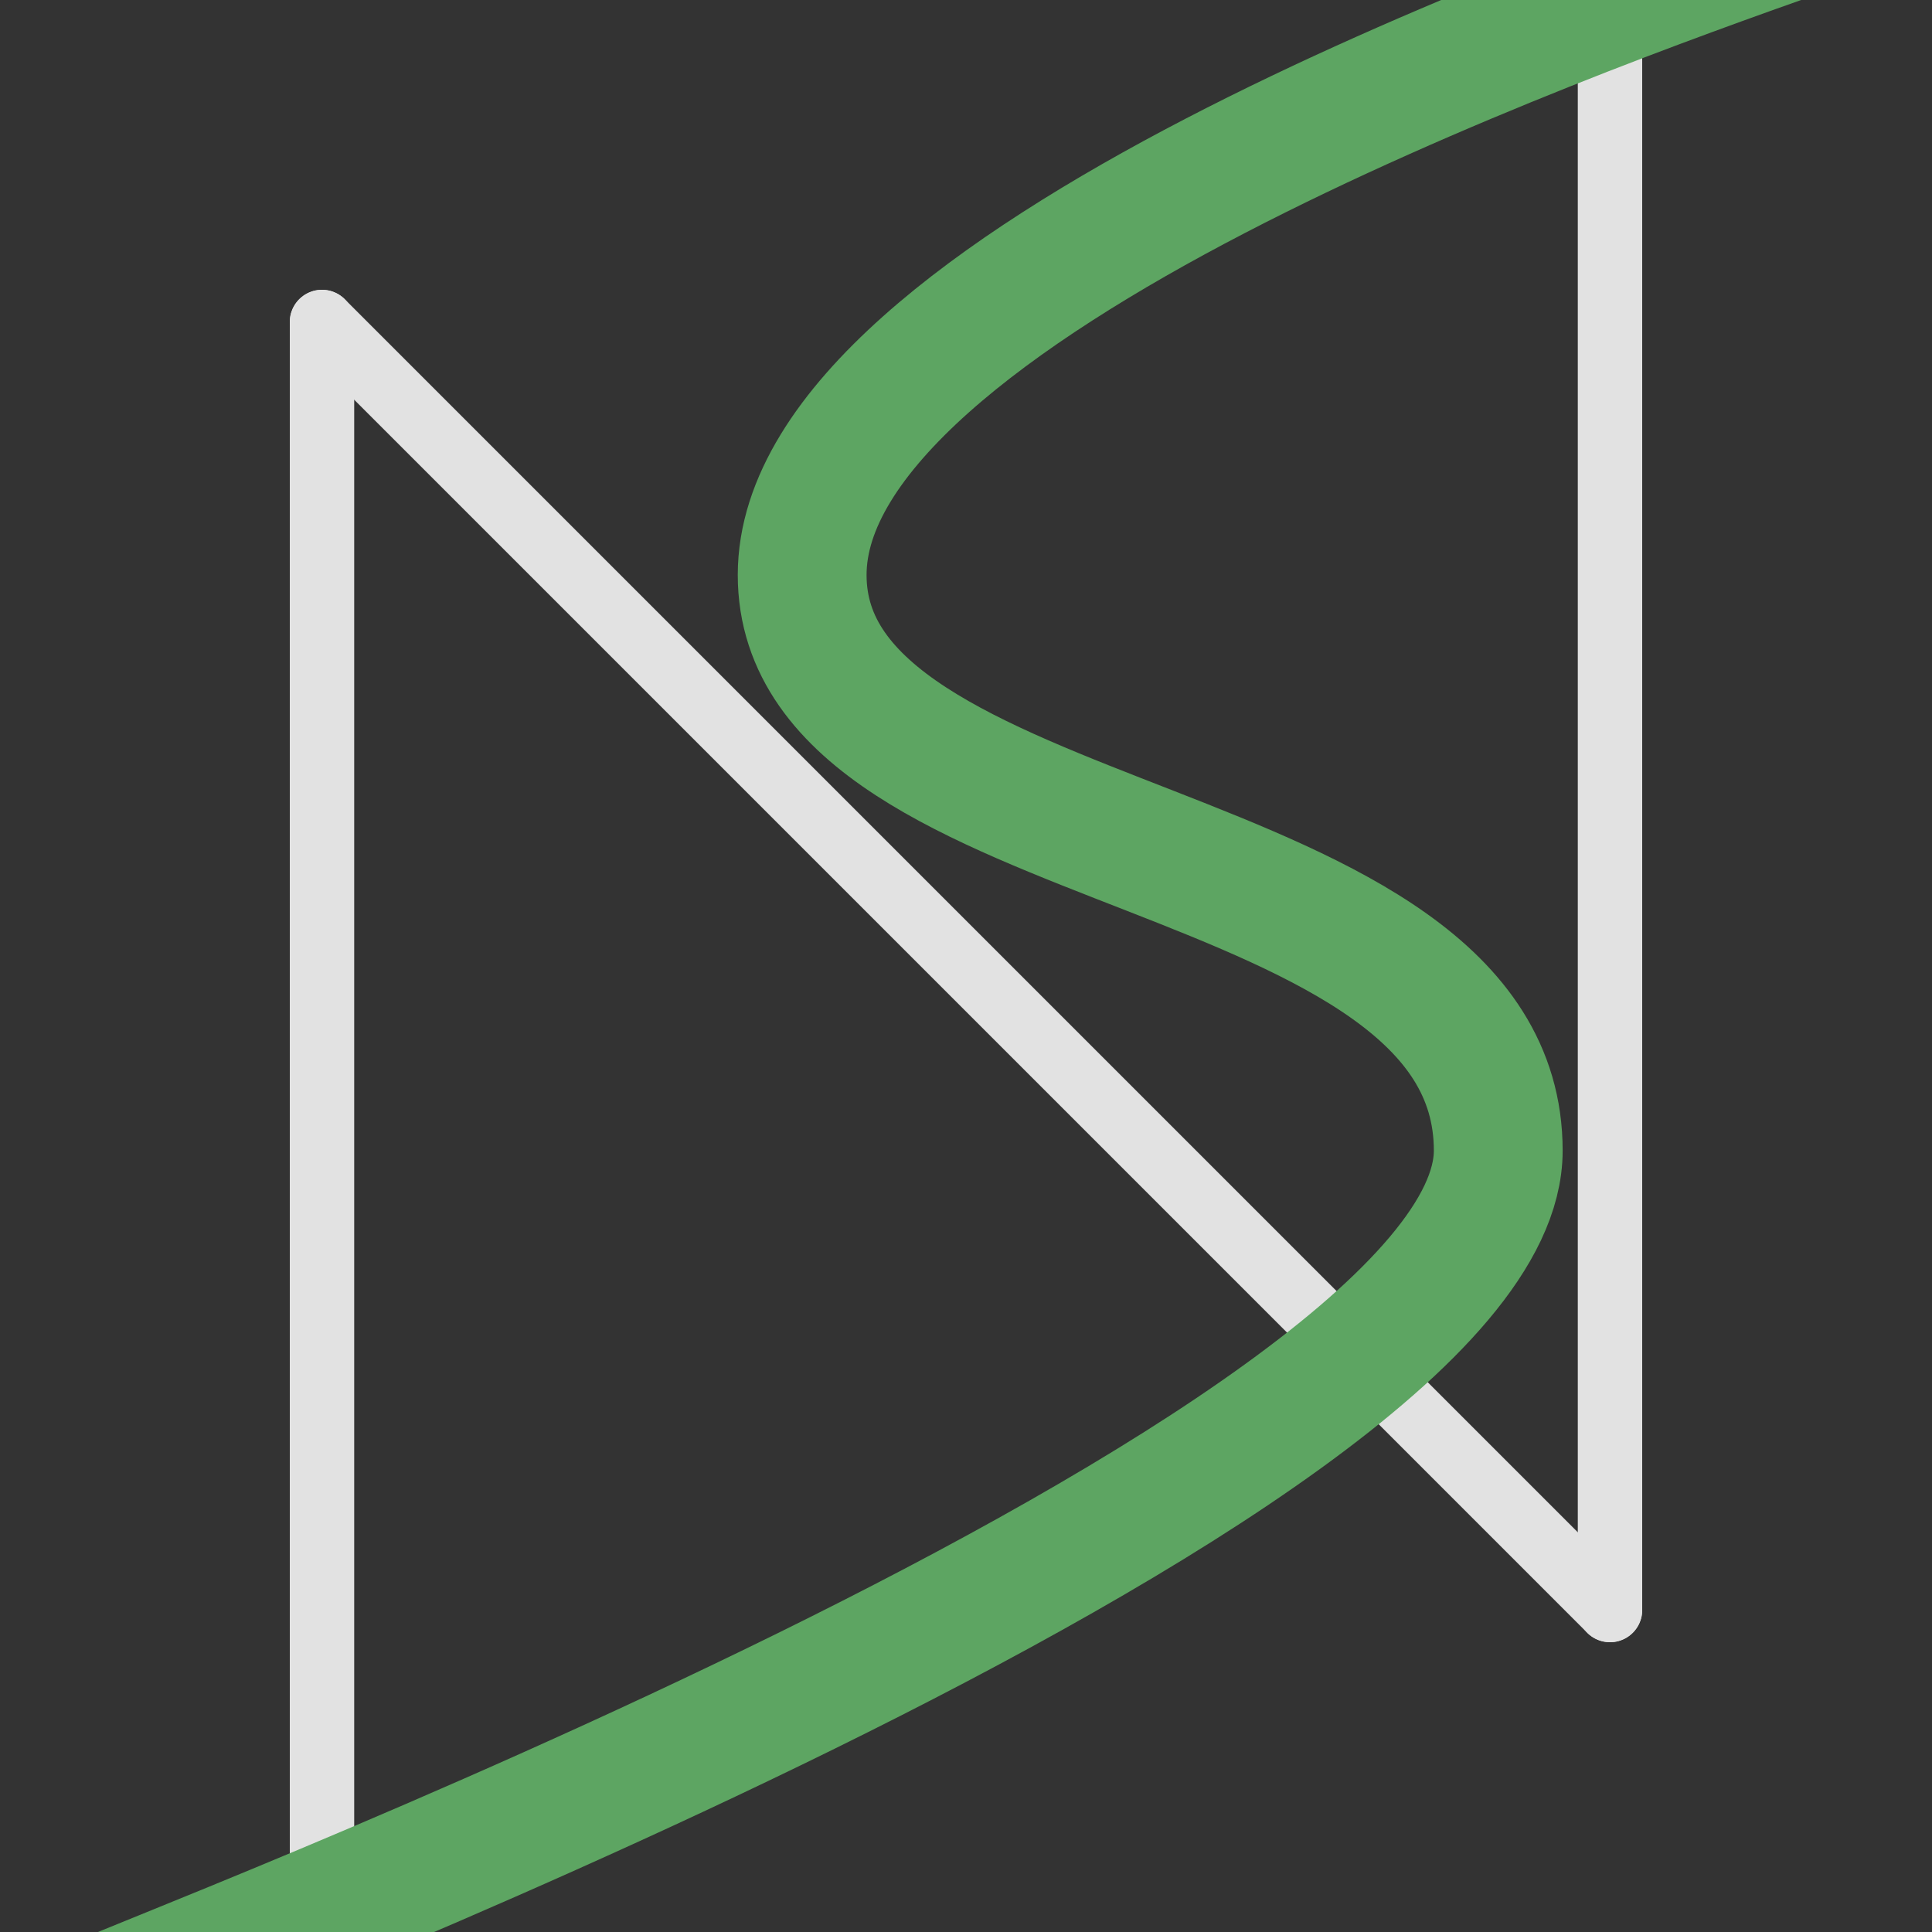
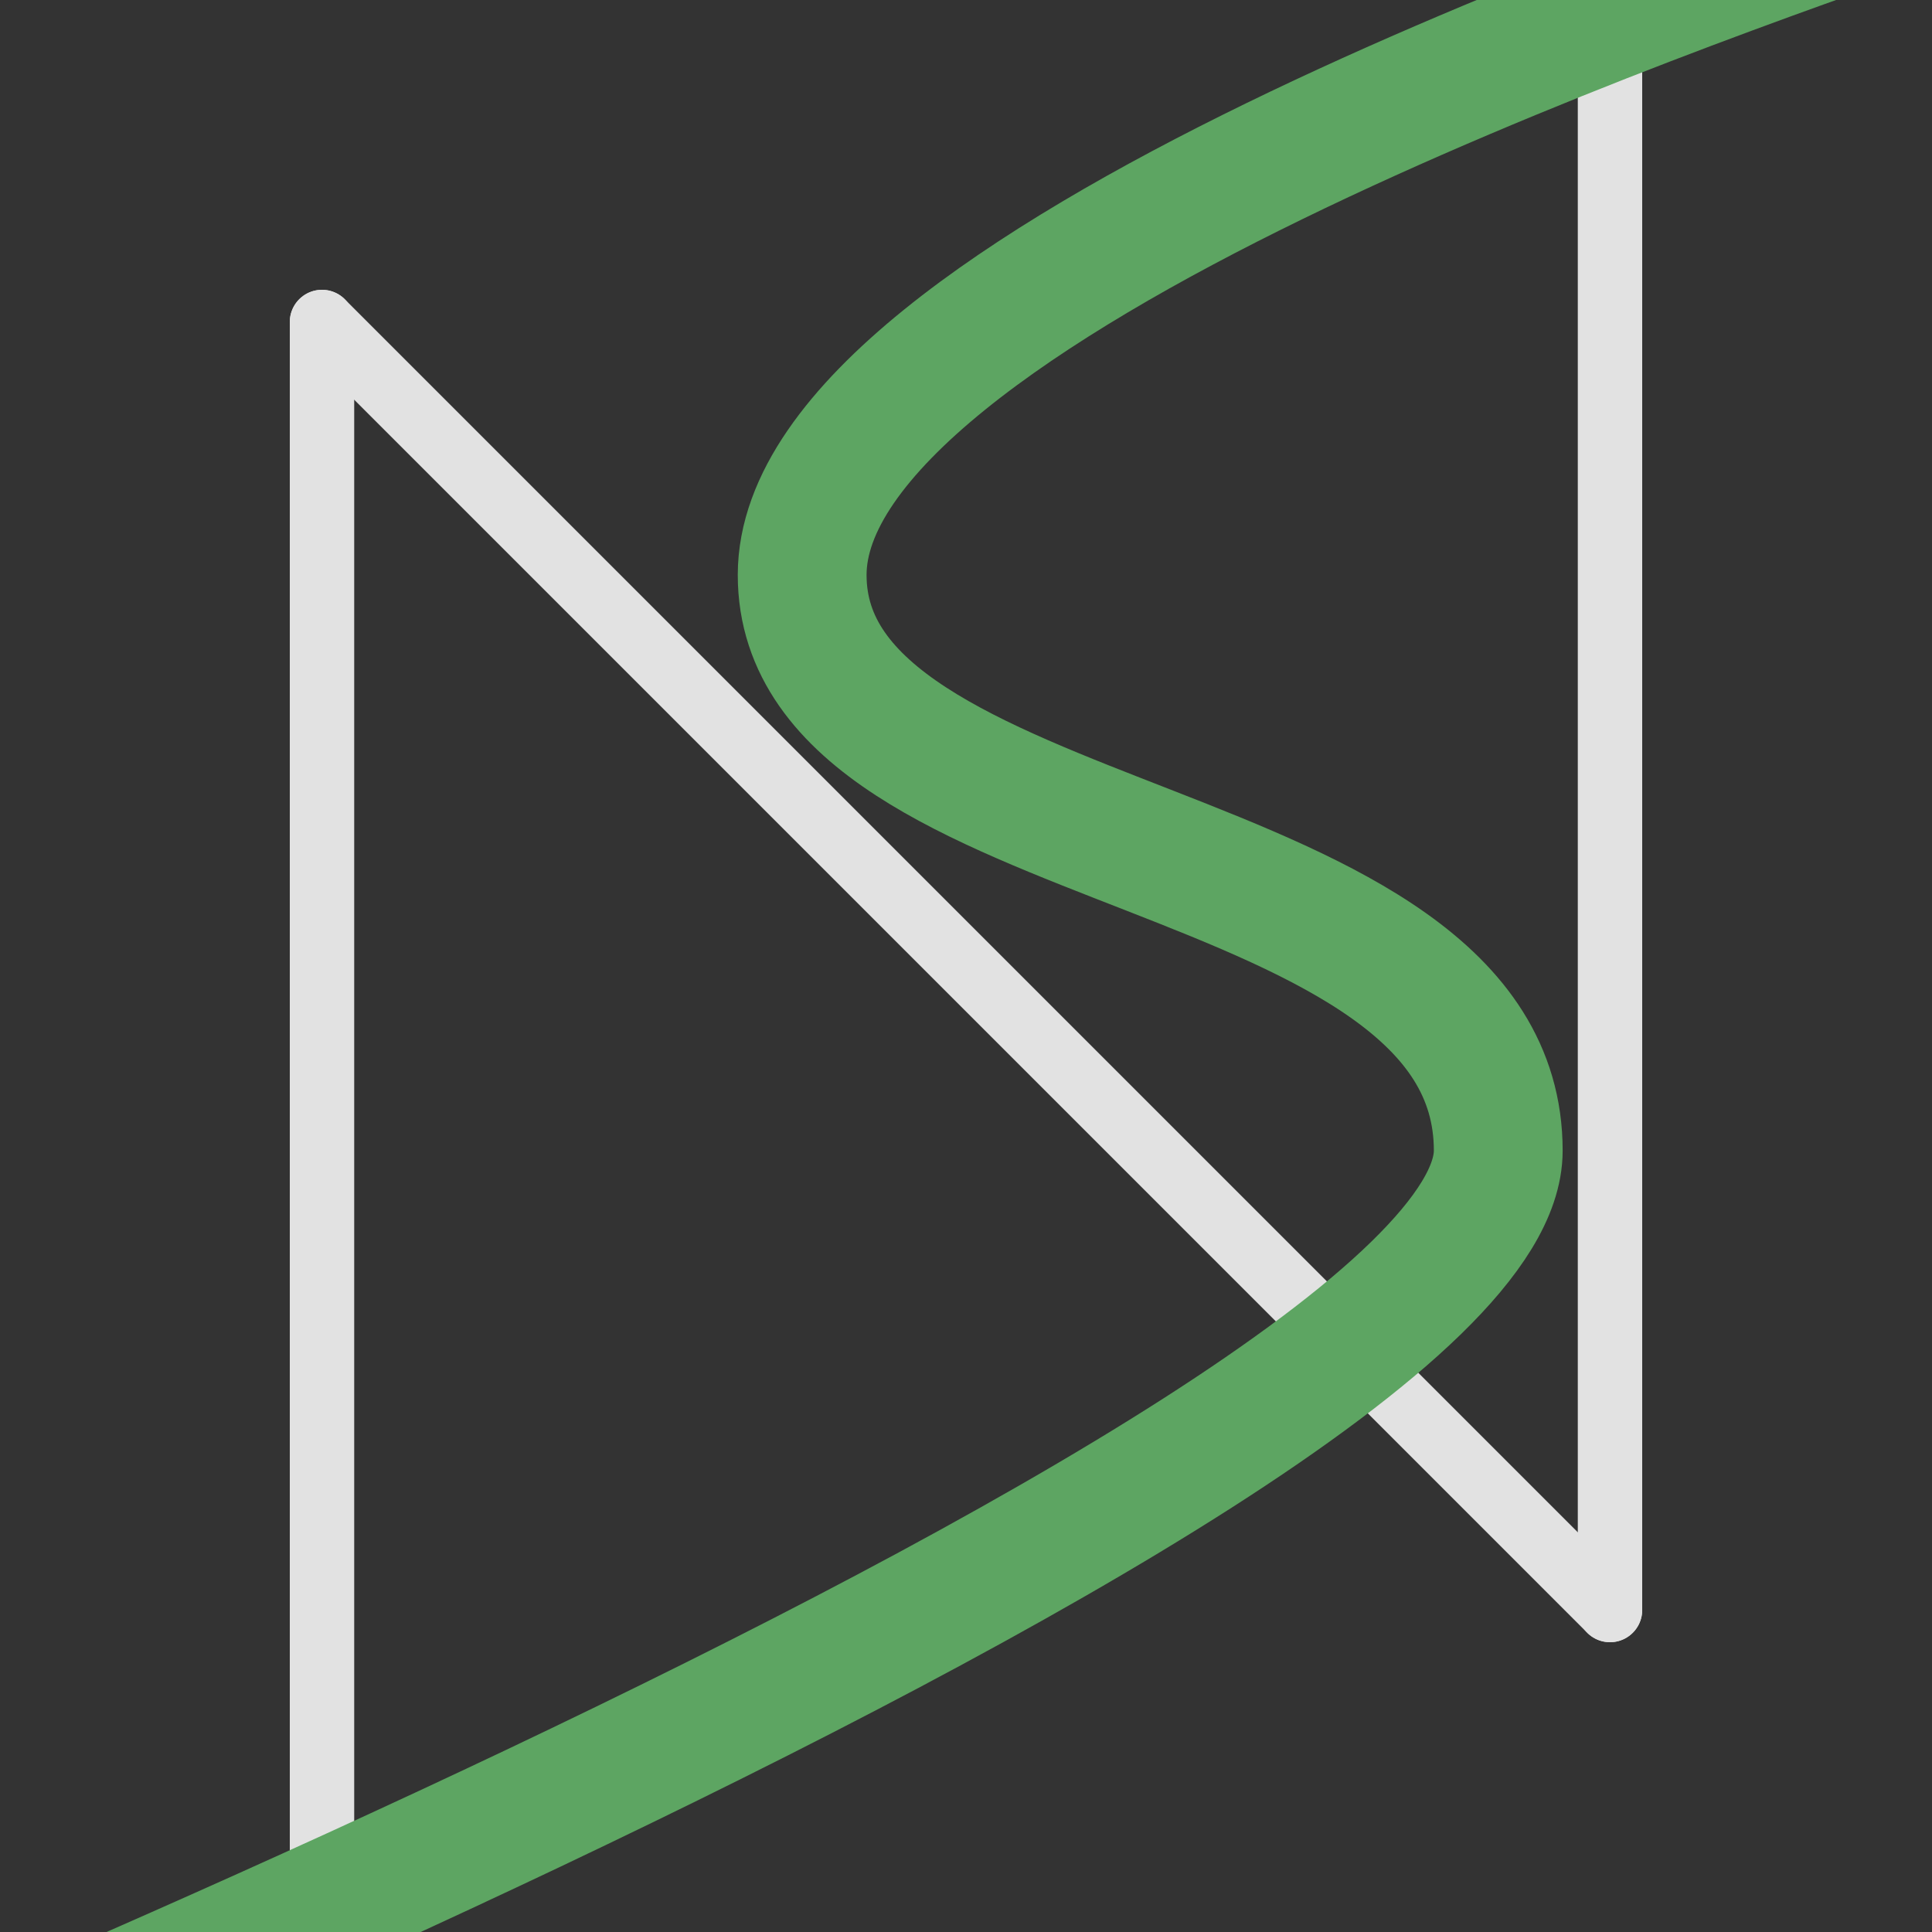
<svg xmlns="http://www.w3.org/2000/svg" version="1.1" viewBox="0 0 120 120">
  <style>
    rect { fill: #333; }
    line { stroke: #e2e2e2; }
    path { stroke: #5da562; }
    @media (prefers-color-scheme: light) {
      rect { fill: #CFB6A2; }
      line { stroke: #071c23; }
      path { stroke: #194967; }
    }
  </style>
  <rect x="0" y="0" width="120" height="120" />
  <line x1="100" y1="100" x2="100" y2="0" style="stroke-linecap:round;stroke-width:4;" />
  <line x1="20" y1="120" x2="20" y2="20" style="stroke-linecap:round;stroke-width:4;" />
  <line x1="20" y1="20" x2="100" y2="100" style="stroke-linecap:round;stroke-width:4;" />
-   <path d="M 111.618,-4.154 C 97.566,0.811 49.824,17.836 49.824,35.712 c 0,17.877 43.235,15.89 43.235,35.754 0,19.863 -85.569,51.98 -87.19,52.973" style="stroke-width:8;fill:none;" />
+   <path d="M119,-6C104.948,-1.034 49.824,17.836 49.824,35.712C49.824,53.589 93.059,51.603 93.059,71.466C93.059,91.329 -26.379,138.007 -28,139" style="stroke-width:8;fill:none;" />
</svg>
